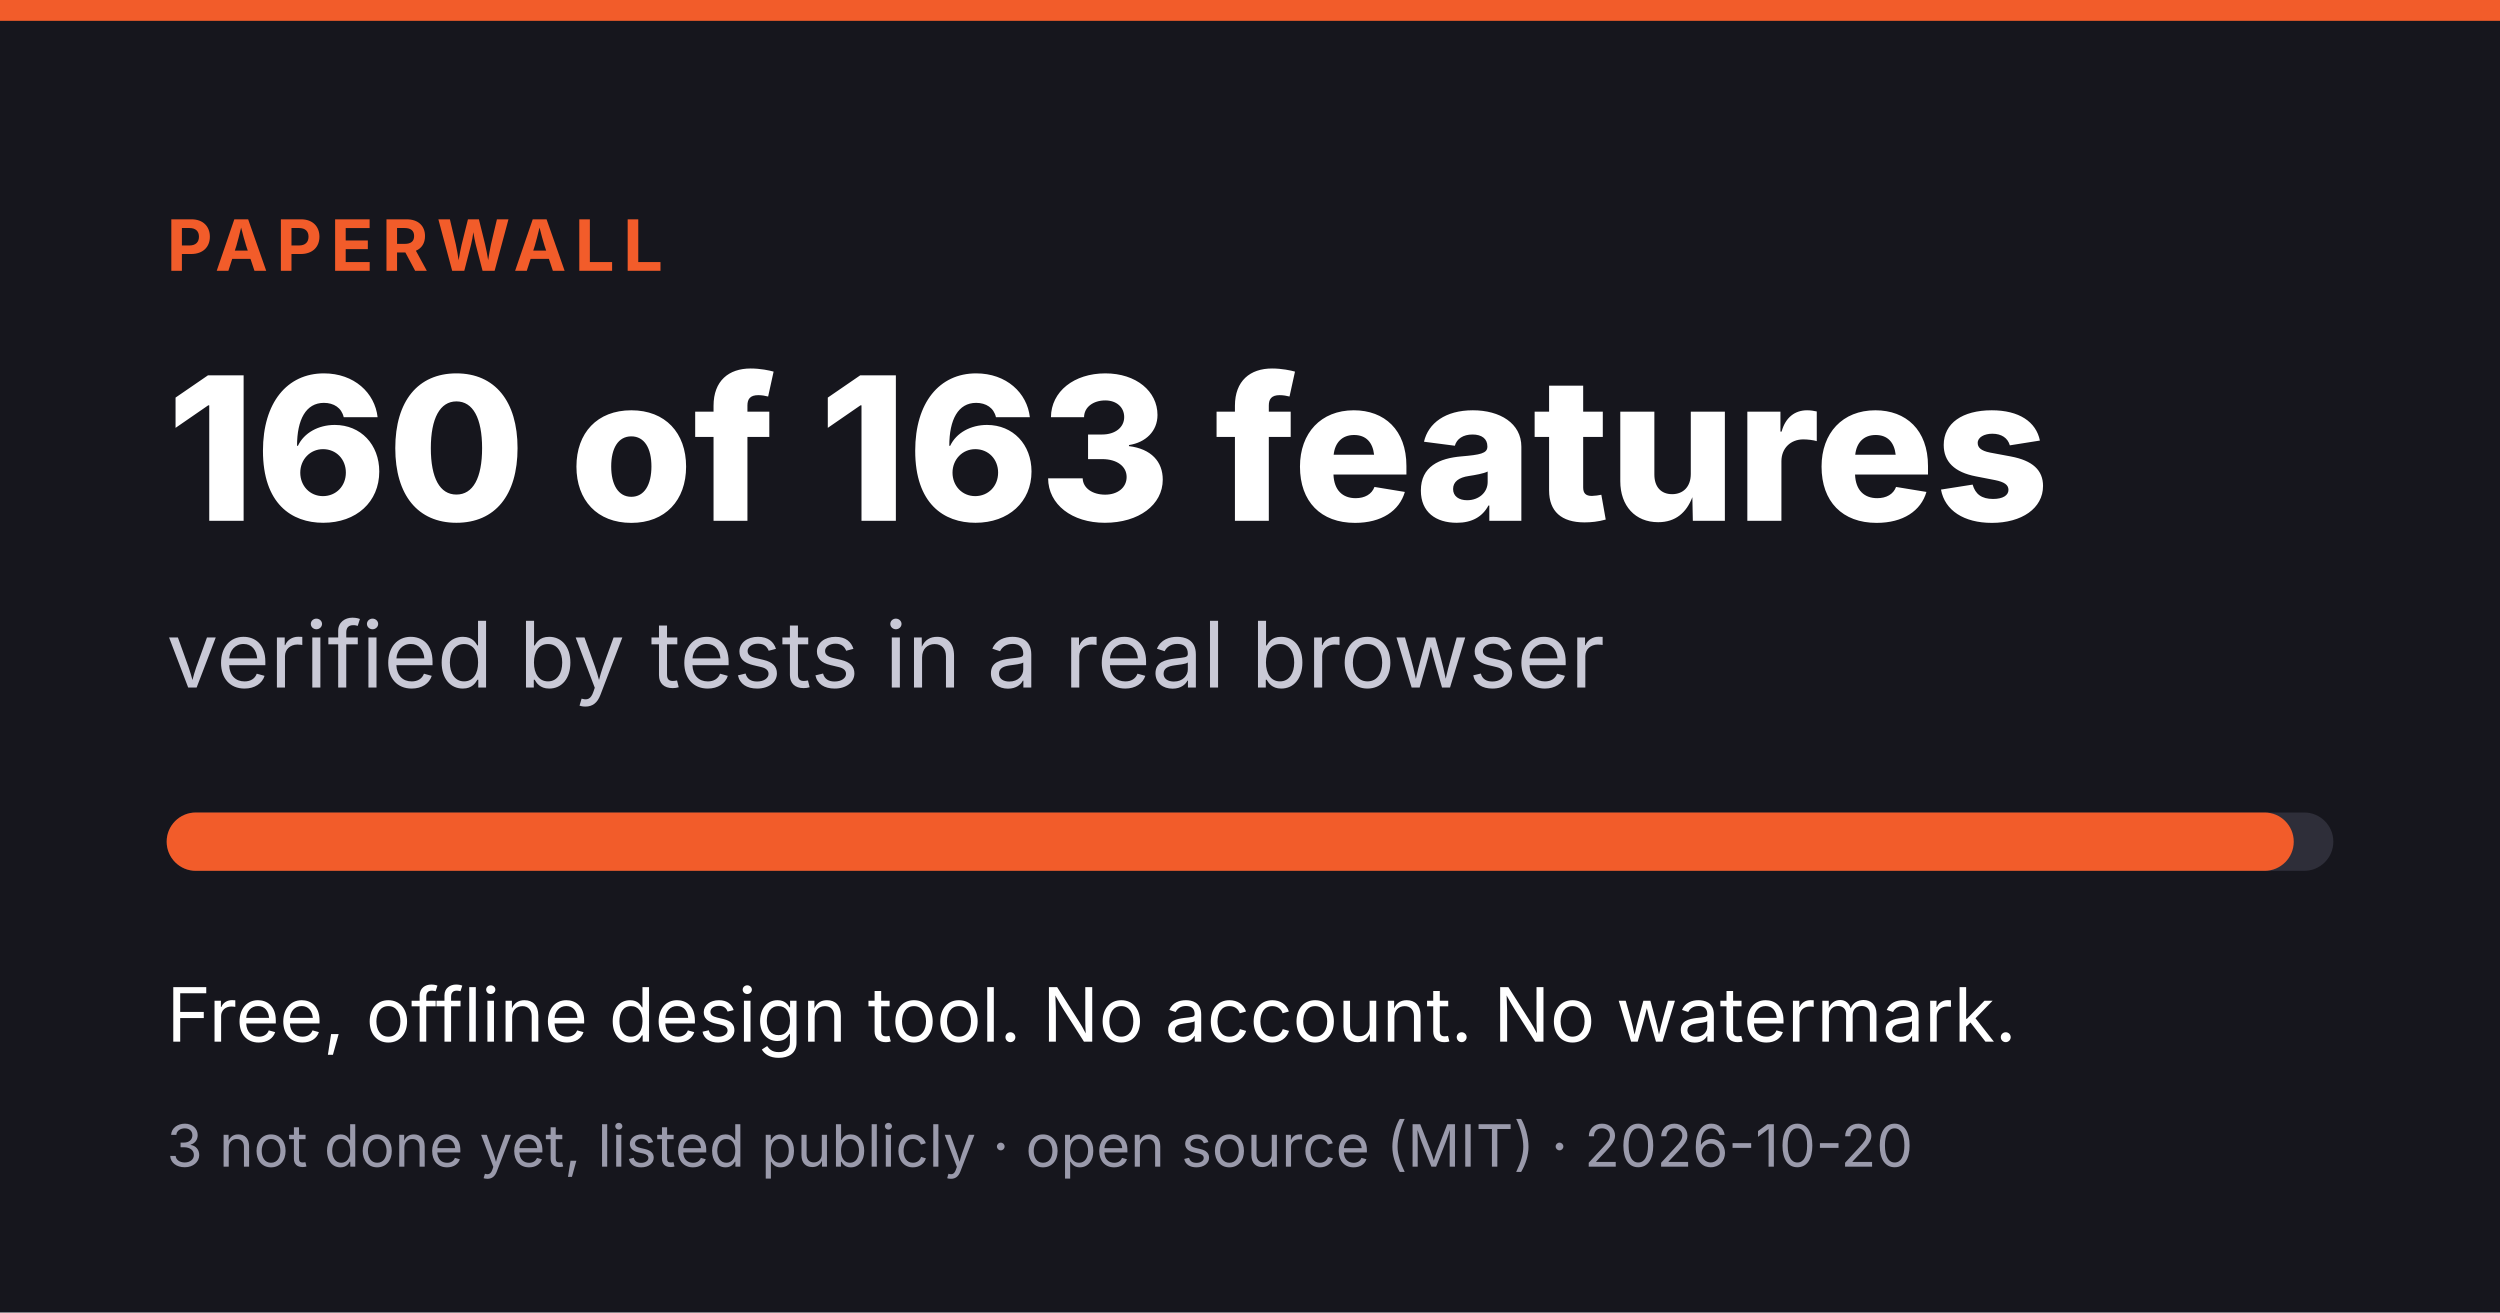
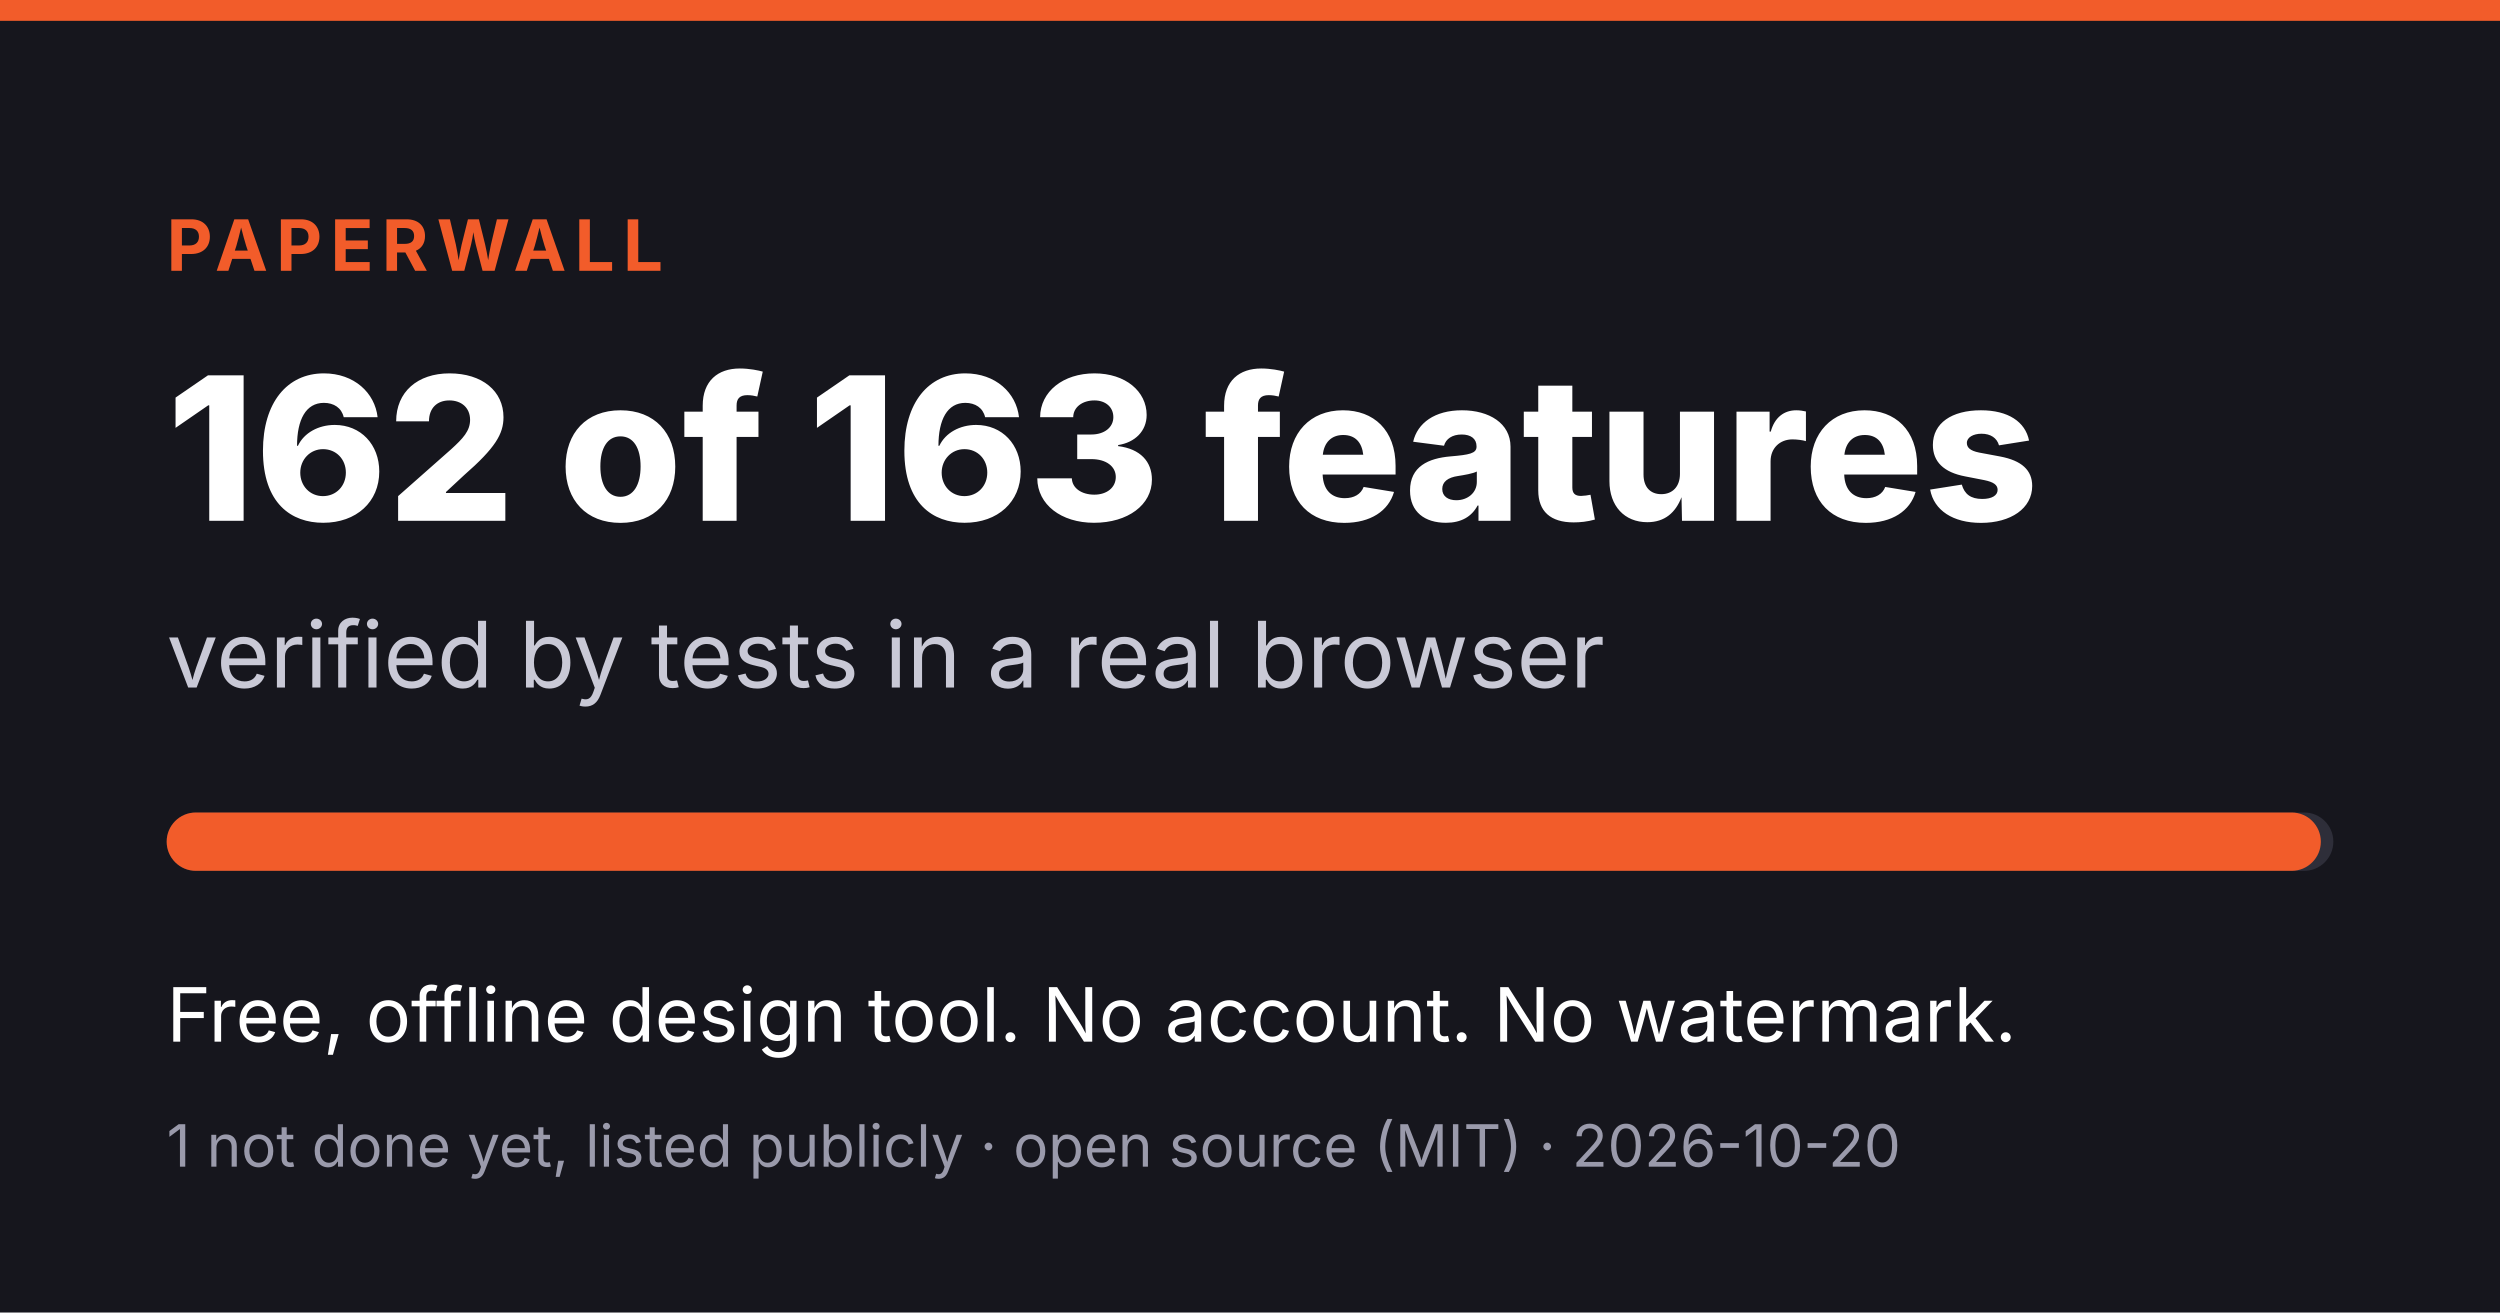
<svg xmlns="http://www.w3.org/2000/svg" width="1200" height="630" viewBox="0 0 1200 630">
  <rect width="1200" height="630" fill="#16161d" />
  <rect x="0" y="0" width="1200" height="10" fill="#f25c2a" />
  <text x="80" y="130" fill="#f25c2a" font-family="Inter, Helvetica, Arial, sans-serif" font-size="34" font-weight="700" letter-spacing="4">PAPERWALL</text>
-   <text x="80" y="250" fill="#ffffff" font-family="Inter, Helvetica, Arial, sans-serif" font-size="96" font-weight="800">160 of 163 features</text>
+   <text x="80" y="250" fill="#ffffff" font-family="Inter, Helvetica, Arial, sans-serif" font-size="96" font-weight="800">162 of 163 features</text>
  <text x="80" y="330" fill="#c9c9d6" font-family="Inter, Helvetica, Arial, sans-serif" font-size="44">verified by tests in a real browser</text>
  <rect x="80" y="390" width="1040" height="28" rx="14" fill="#2e2e39" />
-   <rect x="80" y="390" width="1021" height="28" rx="14" fill="#f25c2a" />
+   <rect x="80" y="390" width="1034" height="28" rx="14" fill="#f25c2a" />
  <text x="80" y="500" fill="#ffffff" font-family="Inter, Helvetica, Arial, sans-serif" font-size="36">Free, offline design tool. No account. No watermark.</text>
-   <text x="80" y="560" fill="#9a9aab" font-family="Inter, Helvetica, Arial, sans-serif" font-size="28">3 not done yet, listed publicly · open source (MIT) · 2026-10-20</text>
+   <text x="80" y="560" fill="#9a9aab" font-family="Inter, Helvetica, Arial, sans-serif" font-size="28">1 not done yet, listed publicly · open source (MIT) · 2026-10-20</text>
</svg>
